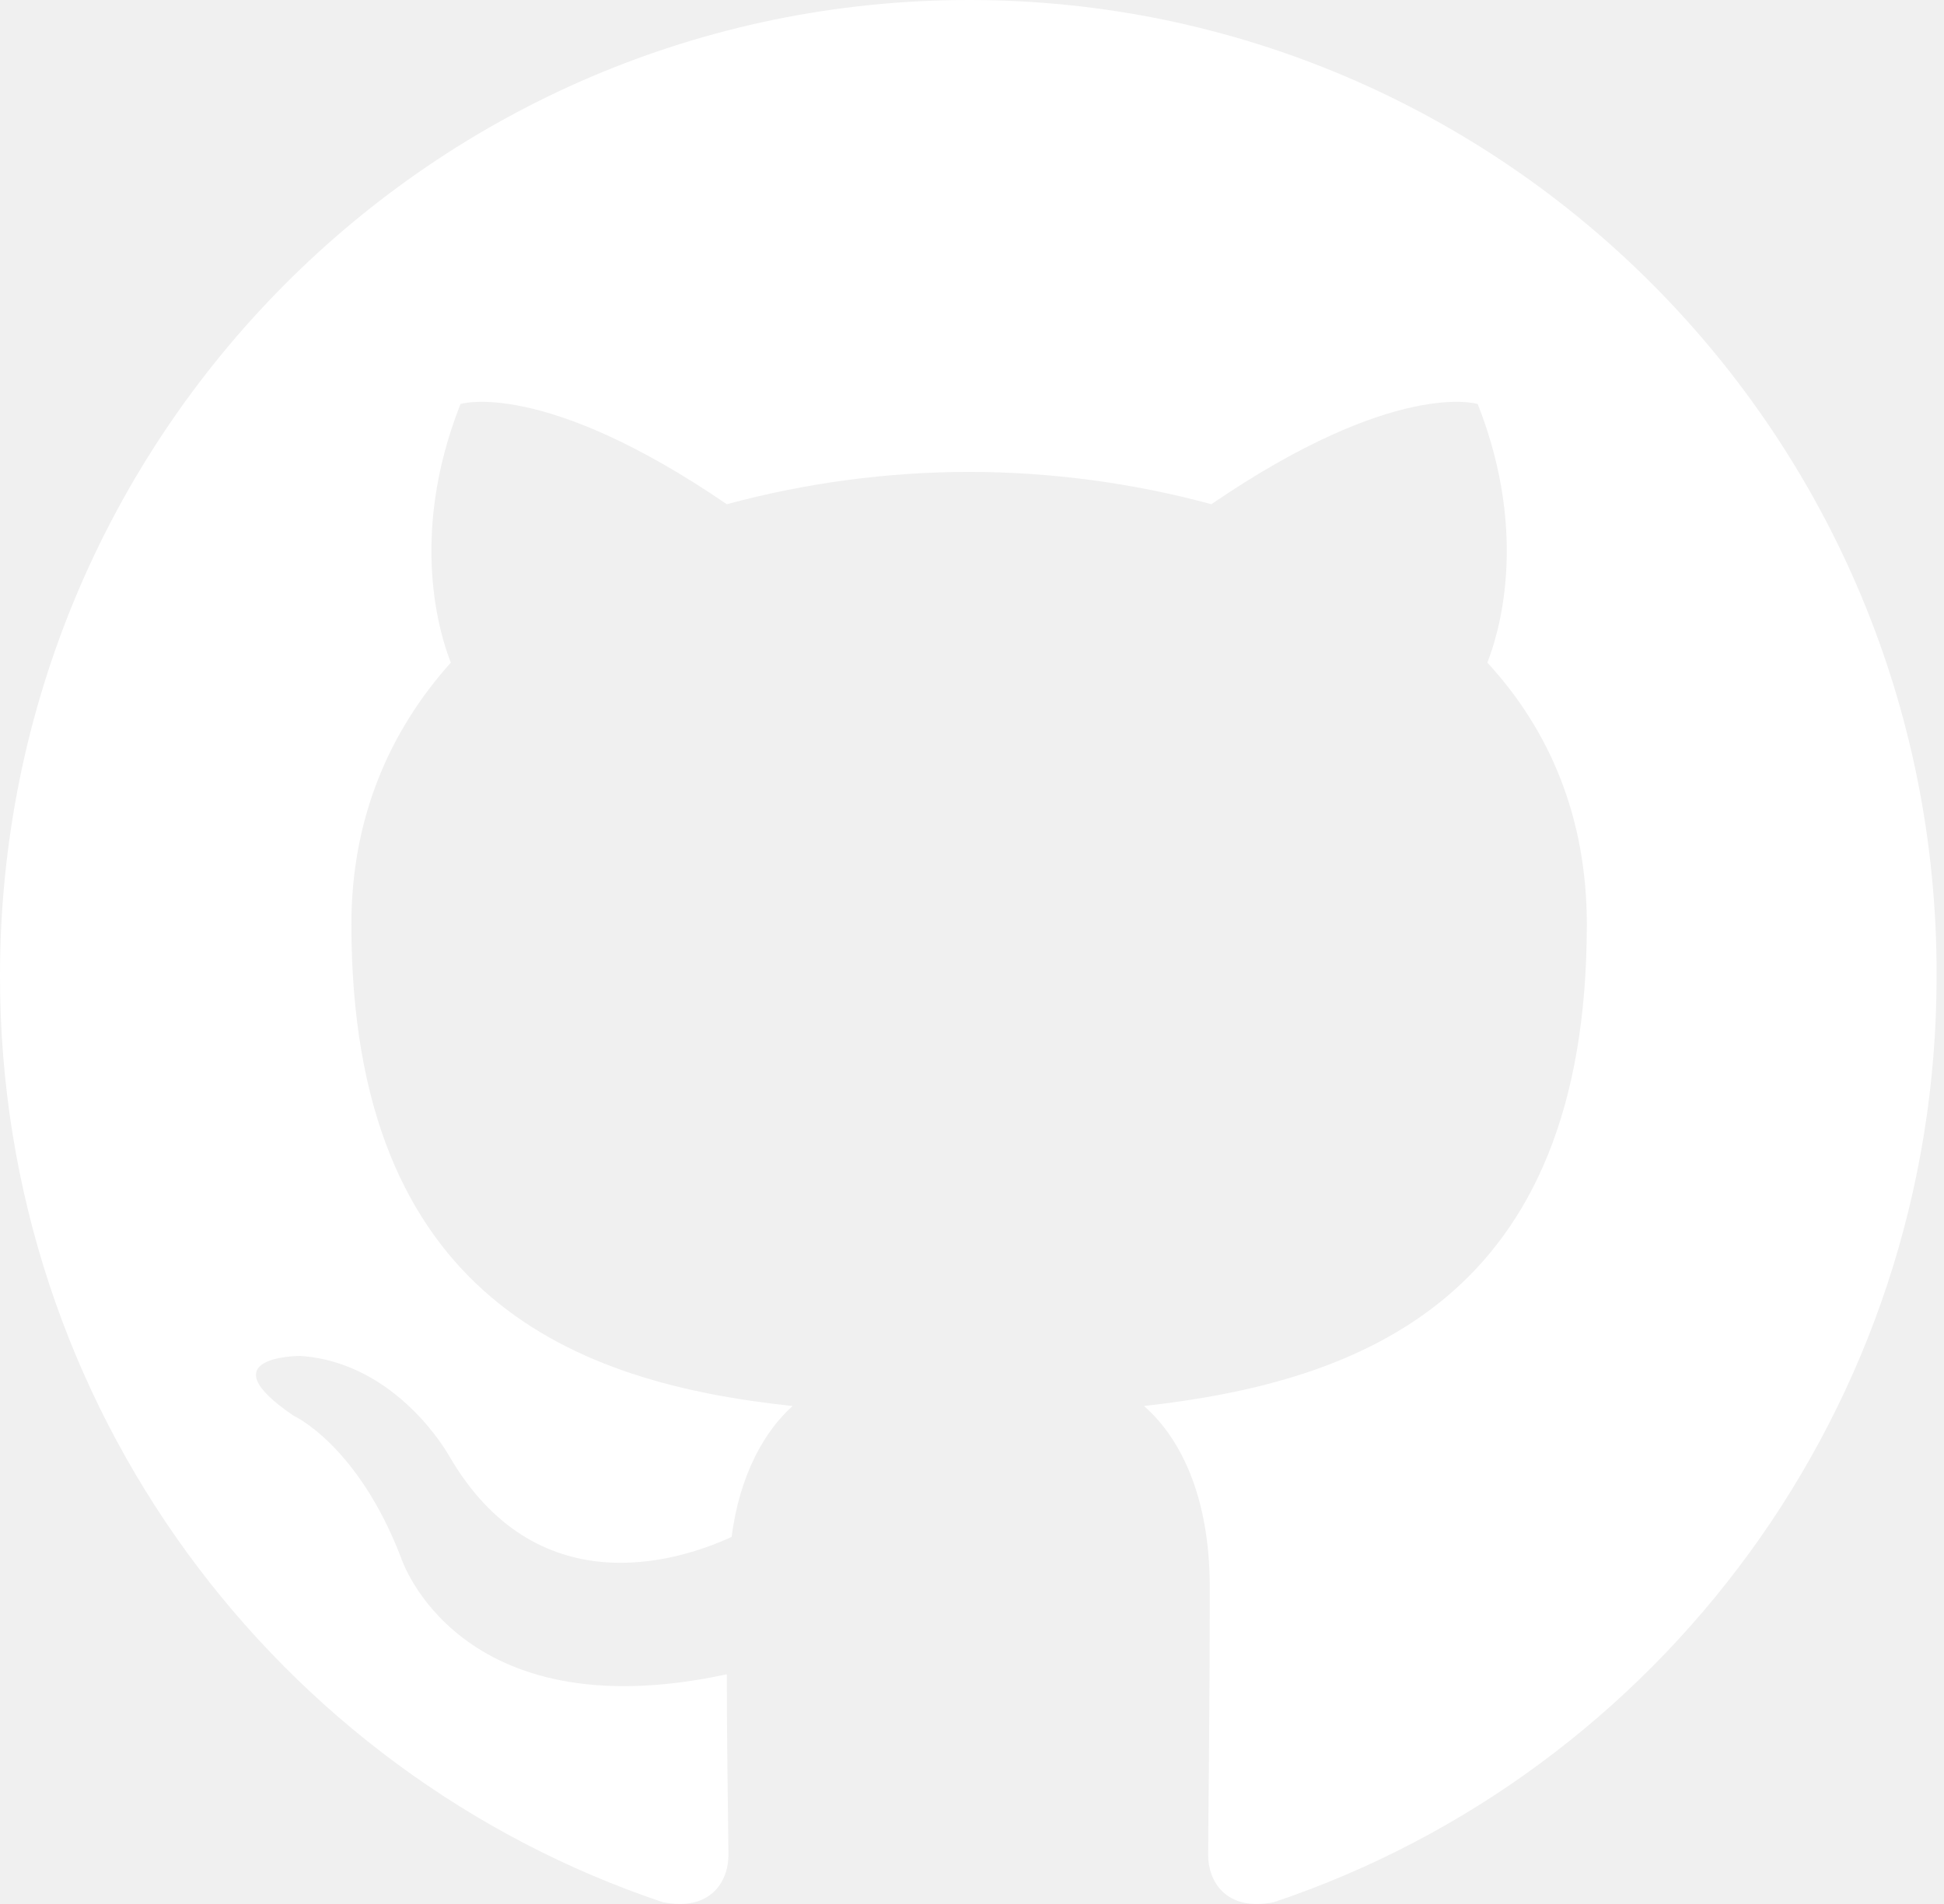
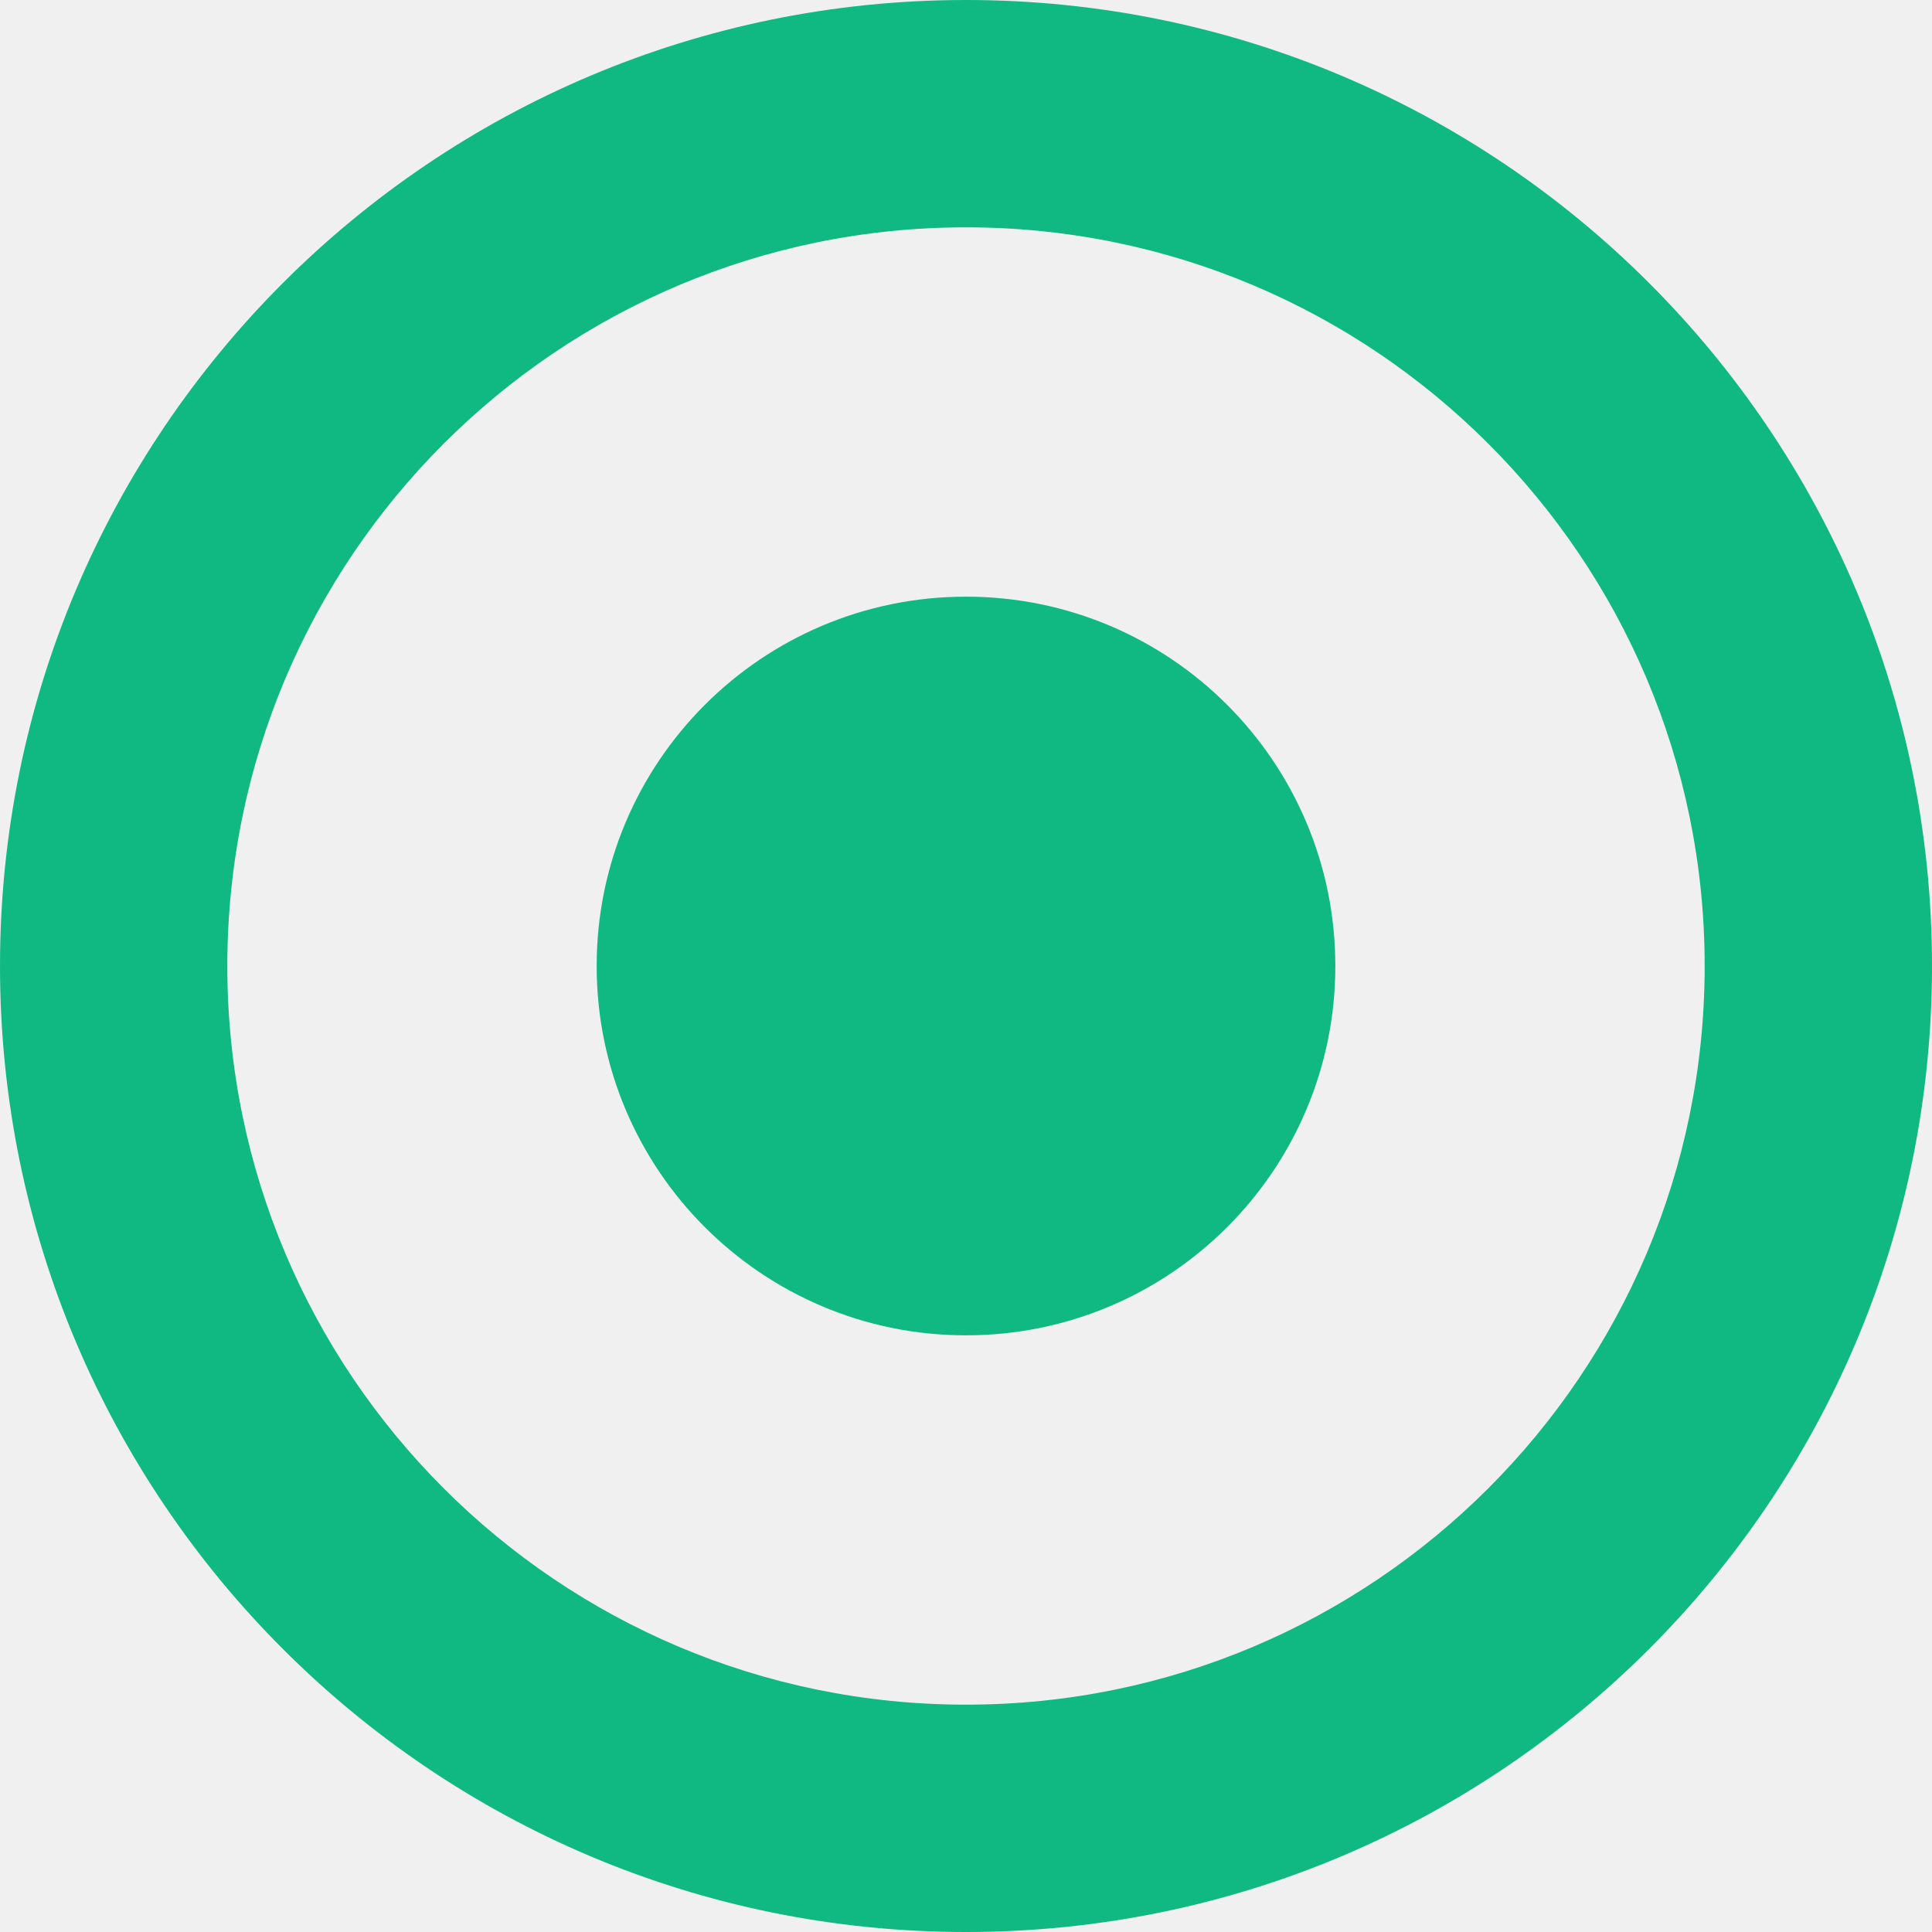
- <svg xmlns="http://www.w3.org/2000/svg" width="98" height="96">
-   <path fill-rule="evenodd" clip-rule="evenodd" d="M48.854 0C21.839 0 0 22 0 49.217c0 21.756 13.993 40.172 33.405 46.69 2.427.49 3.316-1.059 3.316-2.362 0-1.141-.08-5.052-.08-9.127-13.59 2.934-16.42-5.867-16.42-5.867-2.184-5.704-5.42-7.17-5.42-7.17-4.448-3.015.324-3.015.324-3.015 4.934.326 7.523 5.052 7.523 5.052 4.367 7.496 11.404 5.378 14.235 4.074.404-3.178 1.699-5.378 3.074-6.6-10.839-1.141-22.243-5.378-22.243-24.283 0-5.378 1.94-9.778 5.014-13.2-.485-1.222-2.184-6.275.486-13.038 0 0 4.125-1.304 13.426 5.052a46.97 46.97 0 0 1 12.214-1.63c4.125 0 8.33.571 12.213 1.63 9.302-6.356 13.427-5.052 13.427-5.052 2.67 6.763.97 11.816.485 13.038 3.155 3.422 5.015 7.822 5.015 13.2 0 18.905-11.404 23.06-22.324 24.283 1.78 1.548 3.316 4.481 3.316 9.126 0 6.6-.08 11.897-.08 13.526 0 1.304.89 2.853 3.316 2.364 19.412-6.52 33.405-24.935 33.405-46.691C97.707 22 75.788 0 48.854 0z" fill="#fff" />
+ <svg xmlns="http://www.w3.org/2000/svg" viewBox="0 0 24 24" width="64" height="64" fill="#10B981">
+   <path d="M12 0C5.373 0 0 5.373 0 12s5.373 12 12 12 12-5.373 12-12S18.627 0 12 0zm0 2.824a9.176 9.176 0 110 18.352 9.176 9.176 0 010-18.352zM7.412 12a4.588 4.588 0 119.176 0 4.588 4.588 0 01-9.176 0z" />
</svg>
